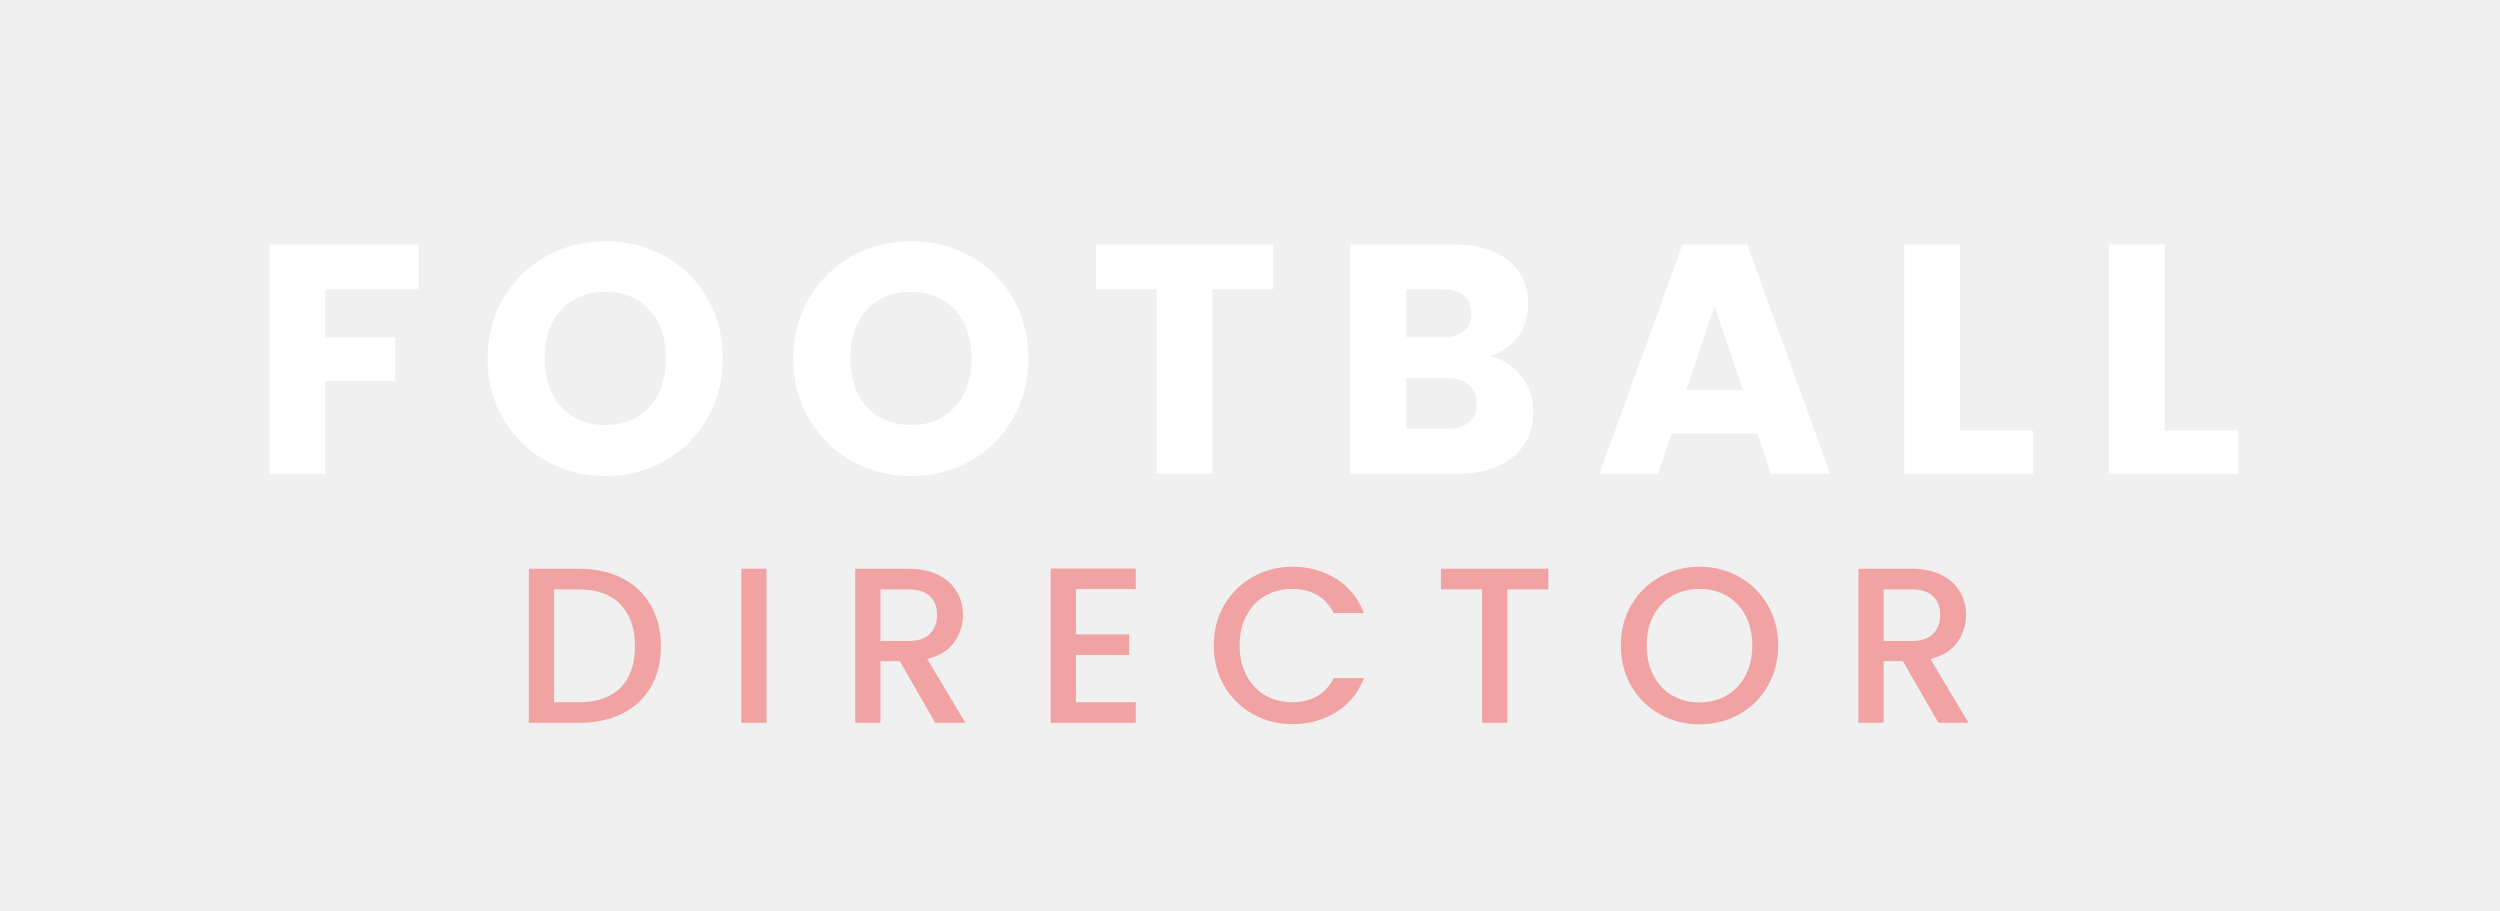
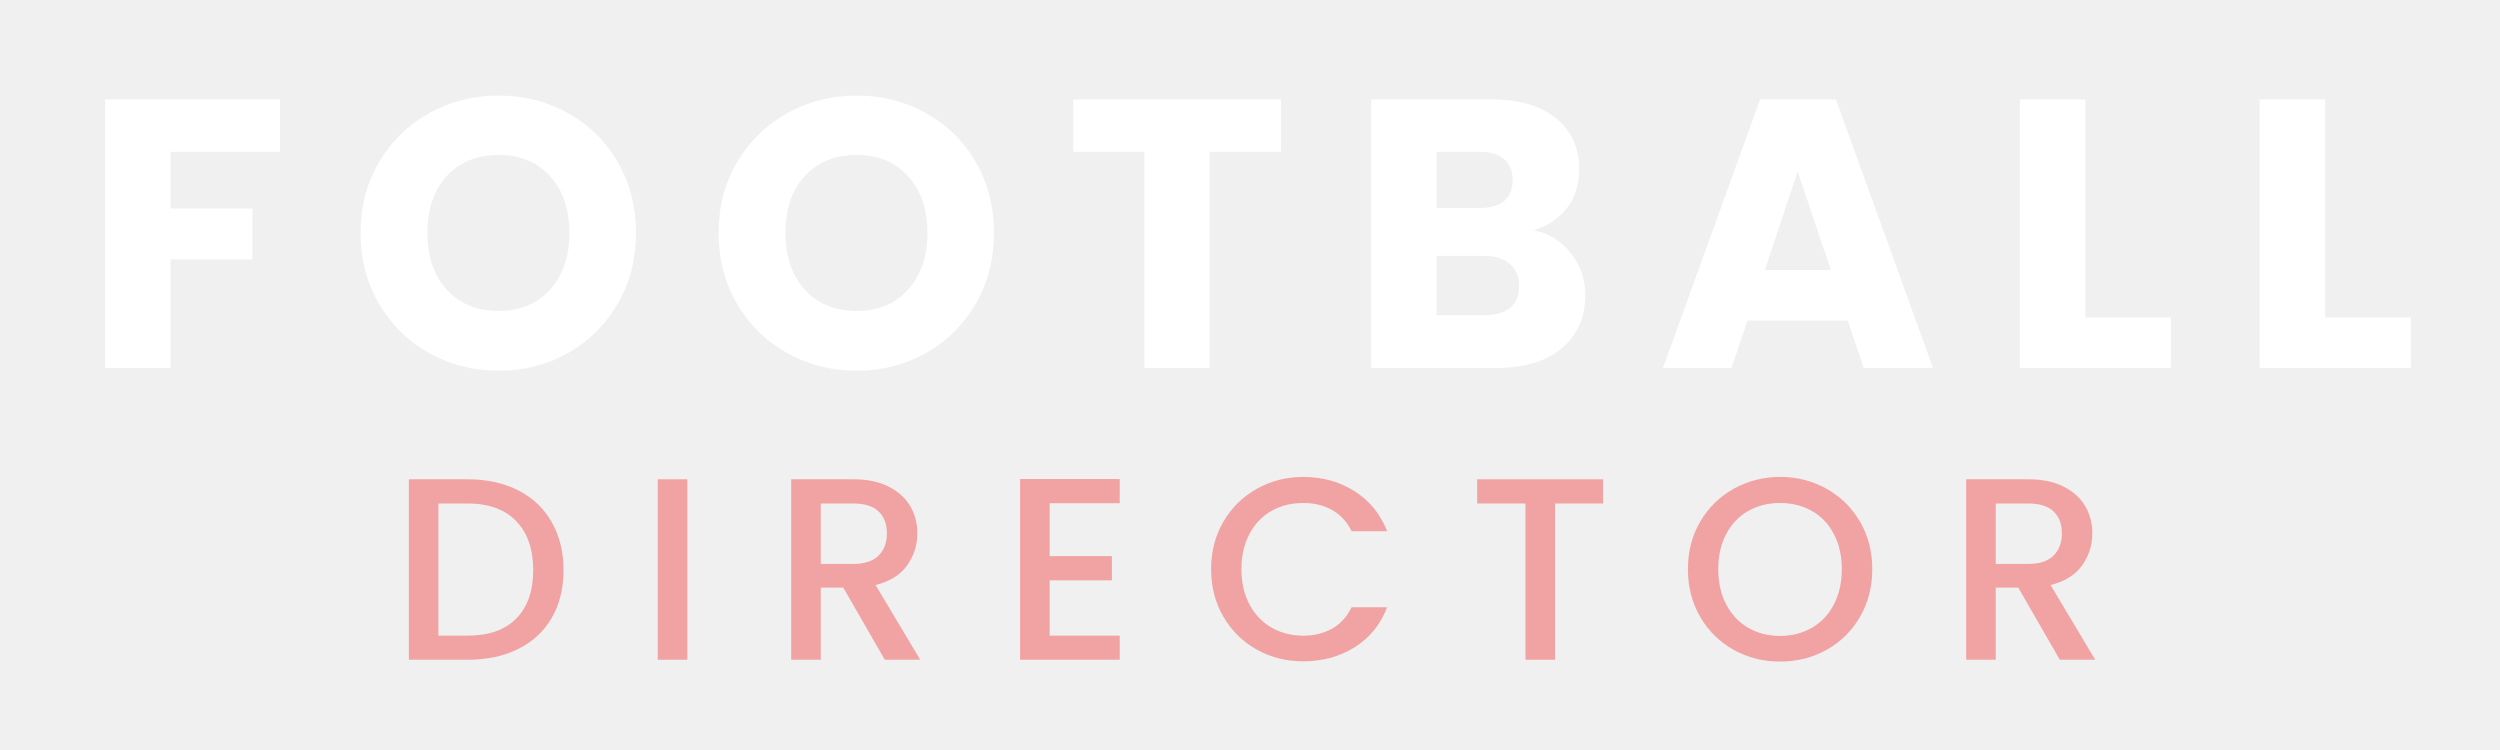
- <svg xmlns="http://www.w3.org/2000/svg" width="582" zoomAndPan="magnify" viewBox="0 0 436.5 159" height="212" preserveAspectRatio="xMidYMid meet" version="1.0">
+ <svg xmlns="http://www.w3.org/2000/svg" width="400" zoomAndPan="magnify" viewBox="0 0 300 90" height="120" preserveAspectRatio="xMidYMid meet" version="1.0">
  <defs>
    <g />
-     <clipPath id="90012b67a9">
-       <rect x="0" width="359" y="0" height="80" />
+     <clipPath id="b5728ad1bc">
+       <rect x="0" width="289" y="0" height="61" />
    </clipPath>
-     <clipPath id="0373eae8f4">
-       <rect x="0" width="268" y="0" height="55" />
+     <clipPath id="d333ad57e4">
+       <rect x="0" width="216" y="0" height="43" />
    </clipPath>
  </defs>
-   <g transform="matrix(1, 0, 0, 1, 43, 24)">
-     <g clip-path="url(#90012b67a9)">
+   <g transform="matrix(1, 0, 0, 1, 9, -0.00000000000000949)">
+     <g clip-path="url(#b5728ad1bc)">
      <g fill="#ffffff" fill-opacity="1">
-         <g transform="translate(0.516635, 58.70845)">
+         <g transform="translate(0.761251, 44.15552)">
          <g>
-             <path d="M 29.594 -40.031 L 29.594 -32.219 L 13.281 -32.219 L 13.281 -23.781 L 25.484 -23.781 L 25.484 -16.188 L 13.281 -16.188 L 13.281 0 L 3.531 0 L 3.531 -40.031 Z M 29.594 -40.031 " />
+             <path d="M 23.828 -32.219 L 23.828 -25.938 L 10.703 -25.938 L 10.703 -19.141 L 20.516 -19.141 L 20.516 -13.031 L 10.703 -13.031 L 10.703 0 L 2.844 0 L 2.844 -32.219 Z M 23.828 -32.219 " />
          </g>
        </g>
      </g>
      <g fill="#ffffff" fill-opacity="1">
-         <g transform="translate(40.25702, 58.70845)">
+         <g transform="translate(32.75351, 44.15552)">
          <g>
-             <path d="M 22.469 0.406 C 18.695 0.406 15.242 -0.469 12.109 -2.219 C 8.973 -3.969 6.484 -6.41 4.641 -9.547 C 2.797 -12.68 1.875 -16.207 1.875 -20.125 C 1.875 -24.039 2.797 -27.555 4.641 -30.672 C 6.484 -33.785 8.973 -36.219 12.109 -37.969 C 15.242 -39.719 18.695 -40.594 22.469 -40.594 C 26.227 -40.594 29.676 -39.719 32.812 -37.969 C 35.945 -36.219 38.414 -33.785 40.219 -30.672 C 42.031 -27.555 42.938 -24.039 42.938 -20.125 C 42.938 -16.207 42.02 -12.68 40.188 -9.547 C 38.363 -6.41 35.895 -3.969 32.781 -2.219 C 29.664 -0.469 26.227 0.406 22.469 0.406 Z M 22.469 -8.5 C 25.656 -8.5 28.207 -9.562 30.125 -11.688 C 32.051 -13.812 33.016 -16.625 33.016 -20.125 C 33.016 -23.656 32.051 -26.473 30.125 -28.578 C 28.207 -30.691 25.656 -31.75 22.469 -31.75 C 19.238 -31.75 16.66 -30.703 14.734 -28.609 C 12.816 -26.523 11.859 -23.695 11.859 -20.125 C 11.859 -16.594 12.816 -13.77 14.734 -11.656 C 16.66 -9.551 19.238 -8.5 22.469 -8.5 Z M 22.469 -8.5 " />
+             <path d="M 18.094 0.328 C 15.062 0.328 12.281 -0.375 9.75 -1.781 C 7.227 -3.195 5.223 -5.164 3.734 -7.688 C 2.254 -10.219 1.516 -13.055 1.516 -16.203 C 1.516 -19.359 2.254 -22.191 3.734 -24.703 C 5.223 -27.211 7.227 -29.172 9.75 -30.578 C 12.281 -31.984 15.062 -32.688 18.094 -32.688 C 21.113 -32.688 23.883 -31.984 26.406 -30.578 C 28.938 -29.172 30.926 -27.211 32.375 -24.703 C 33.832 -22.191 34.562 -19.359 34.562 -16.203 C 34.562 -13.055 33.828 -10.219 32.359 -7.688 C 30.891 -5.164 28.898 -3.195 26.391 -1.781 C 23.879 -0.375 21.113 0.328 18.094 0.328 Z M 18.094 -6.844 C 20.656 -6.844 22.707 -7.695 24.25 -9.406 C 25.801 -11.125 26.578 -13.391 26.578 -16.203 C 26.578 -19.047 25.801 -21.316 24.25 -23.016 C 22.707 -24.711 20.656 -25.562 18.094 -25.562 C 15.488 -25.562 13.41 -24.719 11.859 -23.031 C 10.316 -21.352 9.547 -19.078 9.547 -16.203 C 9.547 -13.359 10.316 -11.086 11.859 -9.391 C 13.41 -7.691 15.488 -6.844 18.094 -6.844 Z M 18.094 -6.844 " />
          </g>
        </g>
      </g>
      <g fill="#ffffff" fill-opacity="1">
-         <g transform="translate(93.62433, 58.70845)">
+         <g transform="translate(75.71587, 44.15552)">
          <g>
-             <path d="M 22.469 0.406 C 18.695 0.406 15.242 -0.469 12.109 -2.219 C 8.973 -3.969 6.484 -6.41 4.641 -9.547 C 2.797 -12.68 1.875 -16.207 1.875 -20.125 C 1.875 -24.039 2.797 -27.555 4.641 -30.672 C 6.484 -33.785 8.973 -36.219 12.109 -37.969 C 15.242 -39.719 18.695 -40.594 22.469 -40.594 C 26.227 -40.594 29.676 -39.719 32.812 -37.969 C 35.945 -36.219 38.414 -33.785 40.219 -30.672 C 42.031 -27.555 42.938 -24.039 42.938 -20.125 C 42.938 -16.207 42.02 -12.68 40.188 -9.547 C 38.363 -6.41 35.895 -3.969 32.781 -2.219 C 29.664 -0.469 26.227 0.406 22.469 0.406 Z M 22.469 -8.5 C 25.656 -8.5 28.207 -9.562 30.125 -11.688 C 32.051 -13.812 33.016 -16.625 33.016 -20.125 C 33.016 -23.656 32.051 -26.473 30.125 -28.578 C 28.207 -30.691 25.656 -31.75 22.469 -31.75 C 19.238 -31.75 16.66 -30.703 14.734 -28.609 C 12.816 -26.523 11.859 -23.695 11.859 -20.125 C 11.859 -16.594 12.816 -13.77 14.734 -11.656 C 16.66 -9.551 19.238 -8.5 22.469 -8.5 Z M 22.469 -8.5 " />
+             <path d="M 18.094 0.328 C 15.062 0.328 12.281 -0.375 9.75 -1.781 C 7.227 -3.195 5.223 -5.164 3.734 -7.688 C 2.254 -10.219 1.516 -13.055 1.516 -16.203 C 1.516 -19.359 2.254 -22.191 3.734 -24.703 C 5.223 -27.211 7.227 -29.172 9.75 -30.578 C 12.281 -31.984 15.062 -32.688 18.094 -32.688 C 21.113 -32.688 23.883 -31.984 26.406 -30.578 C 28.938 -29.172 30.926 -27.211 32.375 -24.703 C 33.832 -22.191 34.562 -19.359 34.562 -16.203 C 34.562 -13.055 33.828 -10.219 32.359 -7.688 C 30.891 -5.164 28.898 -3.195 26.391 -1.781 C 23.879 -0.375 21.113 0.328 18.094 0.328 Z M 18.094 -6.844 C 20.656 -6.844 22.707 -7.695 24.25 -9.406 C 25.801 -11.125 26.578 -13.391 26.578 -16.203 C 26.578 -19.047 25.801 -21.316 24.25 -23.016 C 22.707 -24.711 20.656 -25.562 18.094 -25.562 C 15.488 -25.562 13.41 -24.719 11.859 -23.031 C 10.316 -21.352 9.547 -19.078 9.547 -16.203 C 9.547 -13.359 10.316 -11.086 11.859 -9.391 C 13.41 -7.691 15.488 -6.844 18.094 -6.844 Z M 18.094 -6.844 " />
          </g>
        </g>
      </g>
      <g fill="#ffffff" fill-opacity="1">
-         <g transform="translate(146.9916, 58.70845)">
+         <g transform="translate(118.6782, 44.15552)">
          <g>
-             <path d="M 32.328 -40.031 L 32.328 -32.219 L 21.719 -32.219 L 21.719 0 L 11.969 0 L 11.969 -32.219 L 1.375 -32.219 L 1.375 -40.031 Z M 32.328 -40.031 " />
+             <path d="M 26.031 -32.219 L 26.031 -25.938 L 17.484 -25.938 L 17.484 0 L 9.641 0 L 9.641 -25.938 L 1.109 -25.938 L 1.109 -32.219 Z M 26.031 -32.219 " />
          </g>
        </g>
      </g>
      <g fill="#ffffff" fill-opacity="1">
-         <g transform="translate(189.2407, 58.70845)">
+         <g transform="translate(152.6901, 44.15552)">
          <g>
-             <path d="M 27.766 -20.531 C 30.086 -20.031 31.953 -18.879 33.359 -17.078 C 34.766 -15.273 35.469 -13.211 35.469 -10.891 C 35.469 -7.547 34.297 -4.895 31.953 -2.938 C 29.617 -0.977 26.359 0 22.172 0 L 3.531 0 L 3.531 -40.031 L 21.547 -40.031 C 25.617 -40.031 28.801 -39.098 31.094 -37.234 C 33.395 -35.367 34.547 -32.836 34.547 -29.641 C 34.547 -27.285 33.926 -25.328 32.688 -23.766 C 31.457 -22.211 29.816 -21.133 27.766 -20.531 Z M 13.281 -23.828 L 19.672 -23.828 C 21.266 -23.828 22.488 -24.176 23.344 -24.875 C 24.195 -25.582 24.625 -26.625 24.625 -28 C 24.625 -29.363 24.195 -30.406 23.344 -31.125 C 22.488 -31.852 21.266 -32.219 19.672 -32.219 L 13.281 -32.219 Z M 20.469 -7.875 C 22.102 -7.875 23.363 -8.242 24.25 -8.984 C 25.145 -9.723 25.594 -10.797 25.594 -12.203 C 25.594 -13.609 25.129 -14.707 24.203 -15.5 C 23.273 -16.301 21.992 -16.703 20.359 -16.703 L 13.281 -16.703 L 13.281 -7.875 Z M 20.469 -7.875 " />
+             <path d="M 22.359 -16.531 C 24.223 -16.125 25.719 -15.191 26.844 -13.734 C 27.977 -12.285 28.547 -10.629 28.547 -8.766 C 28.547 -6.078 27.602 -3.941 25.719 -2.359 C 23.844 -0.785 21.223 0 17.859 0 L 2.844 0 L 2.844 -32.219 L 17.359 -32.219 C 20.629 -32.219 23.188 -31.469 25.031 -29.969 C 26.883 -28.477 27.812 -26.445 27.812 -23.875 C 27.812 -21.977 27.312 -20.398 26.312 -19.141 C 25.32 -17.891 24.004 -17.02 22.359 -16.531 Z M 10.703 -19.188 L 15.844 -19.188 C 17.125 -19.188 18.109 -19.469 18.797 -20.031 C 19.484 -20.602 19.828 -21.441 19.828 -22.547 C 19.828 -23.641 19.484 -24.477 18.797 -25.062 C 18.109 -25.645 17.125 -25.938 15.844 -25.938 L 10.703 -25.938 Z M 16.484 -6.328 C 17.797 -6.328 18.812 -6.625 19.531 -7.219 C 20.25 -7.82 20.609 -8.691 20.609 -9.828 C 20.609 -10.953 20.234 -11.836 19.484 -12.484 C 18.734 -13.129 17.703 -13.453 16.391 -13.453 L 10.703 -13.453 L 10.703 -6.328 Z M 16.484 -6.328 " />
          </g>
        </g>
      </g>
      <g fill="#ffffff" fill-opacity="1">
-         <g transform="translate(235.367, 58.70845)">
+         <g transform="translate(189.8231, 44.15552)">
          <g>
-             <path d="M 28.453 -7.062 L 13.516 -7.062 L 11.125 0 L 0.906 0 L 15.391 -40.031 L 26.688 -40.031 L 41.172 0 L 30.844 0 Z M 25.938 -14.594 L 20.984 -29.25 L 16.078 -14.594 Z M 25.938 -14.594 " />
+             <path d="M 22.906 -5.688 L 10.875 -5.688 L 8.953 0 L 0.734 0 L 12.391 -32.219 L 21.484 -32.219 L 33.141 0 L 24.828 0 Z M 20.891 -11.75 L 16.891 -23.547 L 12.953 -11.75 Z M 20.891 -11.75 " />
          </g>
        </g>
      </g>
      <g fill="#ffffff" fill-opacity="1">
-         <g transform="translate(285.9405, 58.70845)">
+         <g transform="translate(230.5364, 44.15552)">
          <g>
-             <path d="M 13.281 -7.531 L 26.062 -7.531 L 26.062 0 L 3.531 0 L 3.531 -40.031 L 13.281 -40.031 Z M 13.281 -7.531 " />
+             <path d="M 10.703 -6.062 L 20.984 -6.062 L 20.984 0 L 2.844 0 L 2.844 -32.219 L 10.703 -32.219 Z M 10.703 -6.062 " />
          </g>
        </g>
      </g>
      <g fill="#ffffff" fill-opacity="1">
-         <g transform="translate(321.6897, 58.70845)">
+         <g transform="translate(259.3157, 44.15552)">
          <g>
-             <path d="M 13.281 -7.531 L 26.062 -7.531 L 26.062 0 L 3.531 0 L 3.531 -40.031 L 13.281 -40.031 Z M 13.281 -7.531 " />
+             <path d="M 10.703 -6.062 L 20.984 -6.062 L 20.984 0 L 2.844 0 L 2.844 -32.219 L 10.703 -32.219 Z M 10.703 -6.062 " />
          </g>
        </g>
      </g>
    </g>
  </g>
-   <g transform="matrix(1, 0, 0, 1, 89, 87)">
-     <g clip-path="url(#0373eae8f4)">
+   <g transform="matrix(1, 0, 0, 1, 46, 47)">
+     <g clip-path="url(#d333ad57e4)">
      <g fill="#f1a3a3" fill-opacity="1">
-         <g transform="translate(0.425252, 39.20272)">
+         <g transform="translate(0.719132, 32.16978)">
          <g>
-             <path d="M 11.688 -26.906 C 14.551 -26.906 17.062 -26.352 19.219 -25.25 C 21.375 -24.156 23.035 -22.582 24.203 -20.531 C 25.379 -18.477 25.969 -16.086 25.969 -13.359 C 25.969 -10.617 25.379 -8.242 24.203 -6.234 C 23.035 -4.223 21.375 -2.68 19.219 -1.609 C 17.062 -0.535 14.551 0 11.688 0 L 2.906 0 L 2.906 -26.906 Z M 11.688 -3.594 C 14.832 -3.594 17.242 -4.441 18.922 -6.141 C 20.598 -7.848 21.438 -10.254 21.438 -13.359 C 21.438 -16.473 20.598 -18.906 18.922 -20.656 C 17.242 -22.414 14.832 -23.297 11.688 -23.297 L 7.312 -23.297 L 7.312 -3.594 Z M 11.688 -3.594 " />
+             <path d="M 9.406 -21.656 C 11.719 -21.656 13.738 -21.211 15.469 -20.328 C 17.207 -19.441 18.547 -18.172 19.484 -16.516 C 20.43 -14.867 20.906 -12.945 20.906 -10.75 C 20.906 -8.551 20.43 -6.641 19.484 -5.016 C 18.547 -3.398 17.207 -2.16 15.469 -1.297 C 13.738 -0.43 11.719 0 9.406 0 L 2.344 0 L 2.344 -21.656 Z M 9.406 -2.891 C 11.938 -2.891 13.879 -3.578 15.234 -4.953 C 16.586 -6.328 17.266 -8.258 17.266 -10.75 C 17.266 -13.258 16.586 -15.219 15.234 -16.625 C 13.879 -18.039 11.938 -18.75 9.406 -18.75 L 5.891 -18.75 L 5.891 -2.891 Z M 9.406 -2.891 " />
          </g>
        </g>
      </g>
      <g fill="#f1a3a3" fill-opacity="1">
-         <g transform="translate(37.52829, 39.20272)">
+         <g transform="translate(30.58825, 32.16978)">
          <g>
-             <path d="M 7.312 -26.906 L 7.312 0 L 2.906 0 L 2.906 -26.906 Z M 7.312 -26.906 " />
+             <path d="M 5.891 -21.656 L 5.891 0 L 2.344 0 L 2.344 -21.656 Z M 5.891 -21.656 " />
          </g>
        </g>
      </g>
      <g fill="#f1a3a3" fill-opacity="1">
-         <g transform="translate(57.41595, 39.20272)">
+         <g transform="translate(46.59844, 32.16978)">
          <g>
-             <path d="M 16.875 0 L 10.688 -10.766 L 7.312 -10.766 L 7.312 0 L 2.906 0 L 2.906 -26.906 L 12.188 -26.906 C 14.25 -26.906 15.992 -26.539 17.422 -25.812 C 18.859 -25.094 19.93 -24.125 20.641 -22.906 C 21.359 -21.695 21.719 -20.344 21.719 -18.844 C 21.719 -17.094 21.207 -15.5 20.188 -14.062 C 19.164 -12.633 17.598 -11.66 15.484 -11.141 L 22.141 0 Z M 7.312 -14.281 L 12.188 -14.281 C 13.844 -14.281 15.086 -14.691 15.922 -15.516 C 16.766 -16.348 17.188 -17.457 17.188 -18.844 C 17.188 -20.238 16.77 -21.328 15.938 -22.109 C 15.113 -22.898 13.863 -23.297 12.188 -23.297 L 7.312 -23.297 Z M 7.312 -14.281 " />
+             <path d="M 13.578 0 L 8.594 -8.656 L 5.891 -8.656 L 5.891 0 L 2.344 0 L 2.344 -21.656 L 9.812 -21.656 C 11.477 -21.656 12.883 -21.363 14.031 -20.781 C 15.188 -20.195 16.051 -19.414 16.625 -18.438 C 17.195 -17.469 17.484 -16.379 17.484 -15.172 C 17.484 -13.754 17.07 -12.469 16.25 -11.312 C 15.426 -10.164 14.164 -9.383 12.469 -8.969 L 17.828 0 Z M 5.891 -11.5 L 9.812 -11.5 C 11.145 -11.5 12.145 -11.828 12.812 -12.484 C 13.488 -13.148 13.828 -14.047 13.828 -15.172 C 13.828 -16.297 13.492 -17.172 12.828 -17.797 C 12.172 -18.43 11.164 -18.75 9.812 -18.75 L 5.891 -18.75 Z M 5.891 -11.5 " />
          </g>
        </g>
      </g>
      <g fill="#f1a3a3" fill-opacity="1">
-         <g transform="translate(91.54016, 39.20272)">
+         <g transform="translate(74.0695, 32.16978)">
          <g>
-             <path d="M 7.312 -23.344 L 7.312 -15.438 L 16.609 -15.438 L 16.609 -11.844 L 7.312 -11.844 L 7.312 -3.594 L 17.766 -3.594 L 17.766 0 L 2.906 0 L 2.906 -26.938 L 17.766 -26.938 L 17.766 -23.344 Z M 7.312 -23.344 " />
+             <path d="M 5.891 -18.781 L 5.891 -12.438 L 13.359 -12.438 L 13.359 -9.531 L 5.891 -9.531 L 5.891 -2.891 L 14.297 -2.891 L 14.297 0 L 2.344 0 L 2.344 -21.688 L 14.297 -21.688 L 14.297 -18.781 Z M 5.891 -18.781 " />
          </g>
        </g>
      </g>
      <g fill="#f1a3a3" fill-opacity="1">
-         <g transform="translate(121.4862, 39.20272)">
+         <g transform="translate(98.17703, 32.16978)">
          <g>
-             <path d="M 1.438 -13.5 C 1.438 -16.133 2.047 -18.492 3.266 -20.578 C 4.492 -22.672 6.16 -24.305 8.266 -25.484 C 10.367 -26.66 12.672 -27.25 15.172 -27.25 C 18.035 -27.25 20.582 -26.547 22.812 -25.141 C 25.039 -23.734 26.66 -21.738 27.672 -19.156 L 22.375 -19.156 C 21.676 -20.57 20.707 -21.629 19.469 -22.328 C 18.227 -23.023 16.797 -23.375 15.172 -23.375 C 13.391 -23.375 11.801 -22.973 10.406 -22.172 C 9.02 -21.379 7.93 -20.234 7.141 -18.734 C 6.348 -17.234 5.953 -15.488 5.953 -13.5 C 5.953 -11.52 6.348 -9.781 7.141 -8.281 C 7.93 -6.781 9.02 -5.625 10.406 -4.812 C 11.801 -4 13.391 -3.594 15.172 -3.594 C 16.797 -3.594 18.227 -3.941 19.469 -4.641 C 20.707 -5.336 21.676 -6.395 22.375 -7.812 L 27.672 -7.812 C 26.66 -5.238 25.039 -3.254 22.812 -1.859 C 20.582 -0.461 18.035 0.234 15.172 0.234 C 12.641 0.234 10.328 -0.352 8.234 -1.531 C 6.148 -2.707 4.492 -4.336 3.266 -6.422 C 2.047 -8.516 1.438 -10.875 1.438 -13.5 Z M 1.438 -13.5 " />
+             <path d="M 1.156 -10.875 C 1.156 -12.988 1.645 -14.883 2.625 -16.562 C 3.613 -18.25 4.953 -19.566 6.641 -20.516 C 8.336 -21.461 10.195 -21.938 12.219 -21.938 C 14.52 -21.938 16.566 -21.367 18.359 -20.234 C 20.16 -19.098 21.469 -17.492 22.281 -15.422 L 18.016 -15.422 C 17.453 -16.566 16.672 -17.414 15.672 -17.969 C 14.672 -18.531 13.52 -18.812 12.219 -18.812 C 10.781 -18.812 9.5 -18.488 8.375 -17.844 C 7.258 -17.207 6.383 -16.285 5.75 -15.078 C 5.113 -13.867 4.797 -12.469 4.797 -10.875 C 4.797 -9.27 5.113 -7.863 5.75 -6.656 C 6.383 -5.457 7.258 -4.531 8.375 -3.875 C 9.5 -3.219 10.781 -2.891 12.219 -2.891 C 13.52 -2.891 14.672 -3.172 15.672 -3.734 C 16.672 -4.297 17.453 -5.148 18.016 -6.297 L 22.281 -6.297 C 21.469 -4.211 20.16 -2.609 18.359 -1.484 C 16.566 -0.367 14.52 0.188 12.219 0.188 C 10.176 0.188 8.312 -0.281 6.625 -1.219 C 4.945 -2.164 3.613 -3.484 2.625 -5.172 C 1.645 -6.859 1.156 -8.758 1.156 -10.875 Z M 1.156 -10.875 " />
          </g>
        </g>
      </g>
      <g fill="#f1a3a3" fill-opacity="1">
-         <g transform="translate(161.0652, 39.20272)">
+         <g transform="translate(130.0393, 32.16978)">
          <g>
-             <path d="M 20.281 -26.906 L 20.281 -23.297 L 13.125 -23.297 L 13.125 0 L 8.703 0 L 8.703 -23.297 L 1.516 -23.297 L 1.516 -26.906 Z M 20.281 -26.906 " />
+             <path d="M 16.328 -21.656 L 16.328 -18.75 L 10.562 -18.75 L 10.562 0 L 7.016 0 L 7.016 -18.75 L 1.219 -18.75 L 1.219 -21.656 Z M 16.328 -21.656 " />
          </g>
        </g>
      </g>
      <g fill="#f1a3a3" fill-opacity="1">
-         <g transform="translate(192.5588, 39.20272)">
+         <g transform="translate(155.3926, 32.16978)">
          <g>
-             <path d="M 15.172 0.266 C 12.672 0.266 10.367 -0.316 8.266 -1.484 C 6.16 -2.66 4.492 -4.301 3.266 -6.406 C 2.047 -8.508 1.438 -10.875 1.438 -13.5 C 1.438 -16.133 2.047 -18.492 3.266 -20.578 C 4.492 -22.672 6.16 -24.305 8.266 -25.484 C 10.367 -26.66 12.672 -27.25 15.172 -27.25 C 17.703 -27.25 20.016 -26.66 22.109 -25.484 C 24.211 -24.305 25.867 -22.672 27.078 -20.578 C 28.297 -18.492 28.906 -16.133 28.906 -13.5 C 28.906 -10.875 28.297 -8.508 27.078 -6.406 C 25.867 -4.301 24.211 -2.66 22.109 -1.484 C 20.016 -0.316 17.703 0.266 15.172 0.266 Z M 15.172 -3.562 C 16.953 -3.562 18.535 -3.969 19.922 -4.781 C 21.316 -5.594 22.41 -6.754 23.203 -8.266 C 23.992 -9.773 24.391 -11.52 24.391 -13.5 C 24.391 -15.488 23.992 -17.234 23.203 -18.734 C 22.41 -20.234 21.316 -21.379 19.922 -22.172 C 18.535 -22.973 16.953 -23.375 15.172 -23.375 C 13.391 -23.375 11.801 -22.973 10.406 -22.172 C 9.02 -21.379 7.93 -20.234 7.141 -18.734 C 6.348 -17.234 5.953 -15.488 5.953 -13.5 C 5.953 -11.52 6.348 -9.773 7.141 -8.266 C 7.93 -6.754 9.02 -5.594 10.406 -4.781 C 11.801 -3.969 13.391 -3.562 15.172 -3.562 Z M 15.172 -3.562 " />
+             <path d="M 12.219 0.219 C 10.195 0.219 8.336 -0.25 6.641 -1.188 C 4.953 -2.133 3.613 -3.457 2.625 -5.156 C 1.645 -6.852 1.156 -8.758 1.156 -10.875 C 1.156 -12.988 1.645 -14.883 2.625 -16.562 C 3.613 -18.25 4.953 -19.566 6.641 -20.516 C 8.336 -21.461 10.195 -21.938 12.219 -21.938 C 14.25 -21.938 16.109 -21.461 17.797 -20.516 C 19.492 -19.566 20.832 -18.25 21.812 -16.562 C 22.789 -14.883 23.281 -12.988 23.281 -10.875 C 23.281 -8.758 22.789 -6.852 21.812 -5.156 C 20.832 -3.457 19.492 -2.133 17.797 -1.188 C 16.109 -0.25 14.25 0.219 12.219 0.219 Z M 12.219 -2.859 C 13.645 -2.859 14.922 -3.188 16.047 -3.844 C 17.172 -4.5 18.047 -5.43 18.672 -6.641 C 19.305 -7.859 19.625 -9.27 19.625 -10.875 C 19.625 -12.469 19.305 -13.867 18.672 -15.078 C 18.047 -16.285 17.172 -17.207 16.047 -17.844 C 14.922 -18.488 13.645 -18.812 12.219 -18.812 C 10.781 -18.812 9.5 -18.488 8.375 -17.844 C 7.258 -17.207 6.383 -16.285 5.75 -15.078 C 5.113 -13.867 4.797 -12.469 4.797 -10.875 C 4.797 -9.27 5.113 -7.859 5.75 -6.641 C 6.383 -5.43 7.258 -4.5 8.375 -3.844 C 9.5 -3.188 10.781 -2.859 12.219 -2.859 Z M 12.219 -2.859 " />
          </g>
        </g>
      </g>
      <g fill="#f1a3a3" fill-opacity="1">
-         <g transform="translate(232.5633, 39.20272)">
+         <g transform="translate(187.5975, 32.16978)">
          <g>
-             <path d="M 16.875 0 L 10.688 -10.766 L 7.312 -10.766 L 7.312 0 L 2.906 0 L 2.906 -26.906 L 12.188 -26.906 C 14.25 -26.906 15.992 -26.539 17.422 -25.812 C 18.859 -25.094 19.93 -24.125 20.641 -22.906 C 21.359 -21.695 21.719 -20.344 21.719 -18.844 C 21.719 -17.094 21.207 -15.5 20.188 -14.062 C 19.164 -12.633 17.598 -11.66 15.484 -11.141 L 22.141 0 Z M 7.312 -14.281 L 12.188 -14.281 C 13.844 -14.281 15.086 -14.691 15.922 -15.516 C 16.766 -16.348 17.188 -17.457 17.188 -18.844 C 17.188 -20.238 16.77 -21.328 15.938 -22.109 C 15.113 -22.898 13.863 -23.297 12.188 -23.297 L 7.312 -23.297 Z M 7.312 -14.281 " />
+             <path d="M 13.578 0 L 8.594 -8.656 L 5.891 -8.656 L 5.891 0 L 2.344 0 L 2.344 -21.656 L 9.812 -21.656 C 11.477 -21.656 12.883 -21.363 14.031 -20.781 C 15.188 -20.195 16.051 -19.414 16.625 -18.438 C 17.195 -17.469 17.484 -16.379 17.484 -15.172 C 17.484 -13.754 17.07 -12.469 16.25 -11.312 C 15.426 -10.164 14.164 -9.383 12.469 -8.969 L 17.828 0 Z M 5.891 -11.5 L 9.812 -11.5 C 11.145 -11.5 12.145 -11.828 12.812 -12.484 C 13.488 -13.148 13.828 -14.047 13.828 -15.172 C 13.828 -16.297 13.492 -17.172 12.828 -17.797 C 12.172 -18.43 11.164 -18.75 9.812 -18.75 L 5.891 -18.75 Z M 5.891 -11.5 " />
          </g>
        </g>
      </g>
    </g>
  </g>
</svg>
